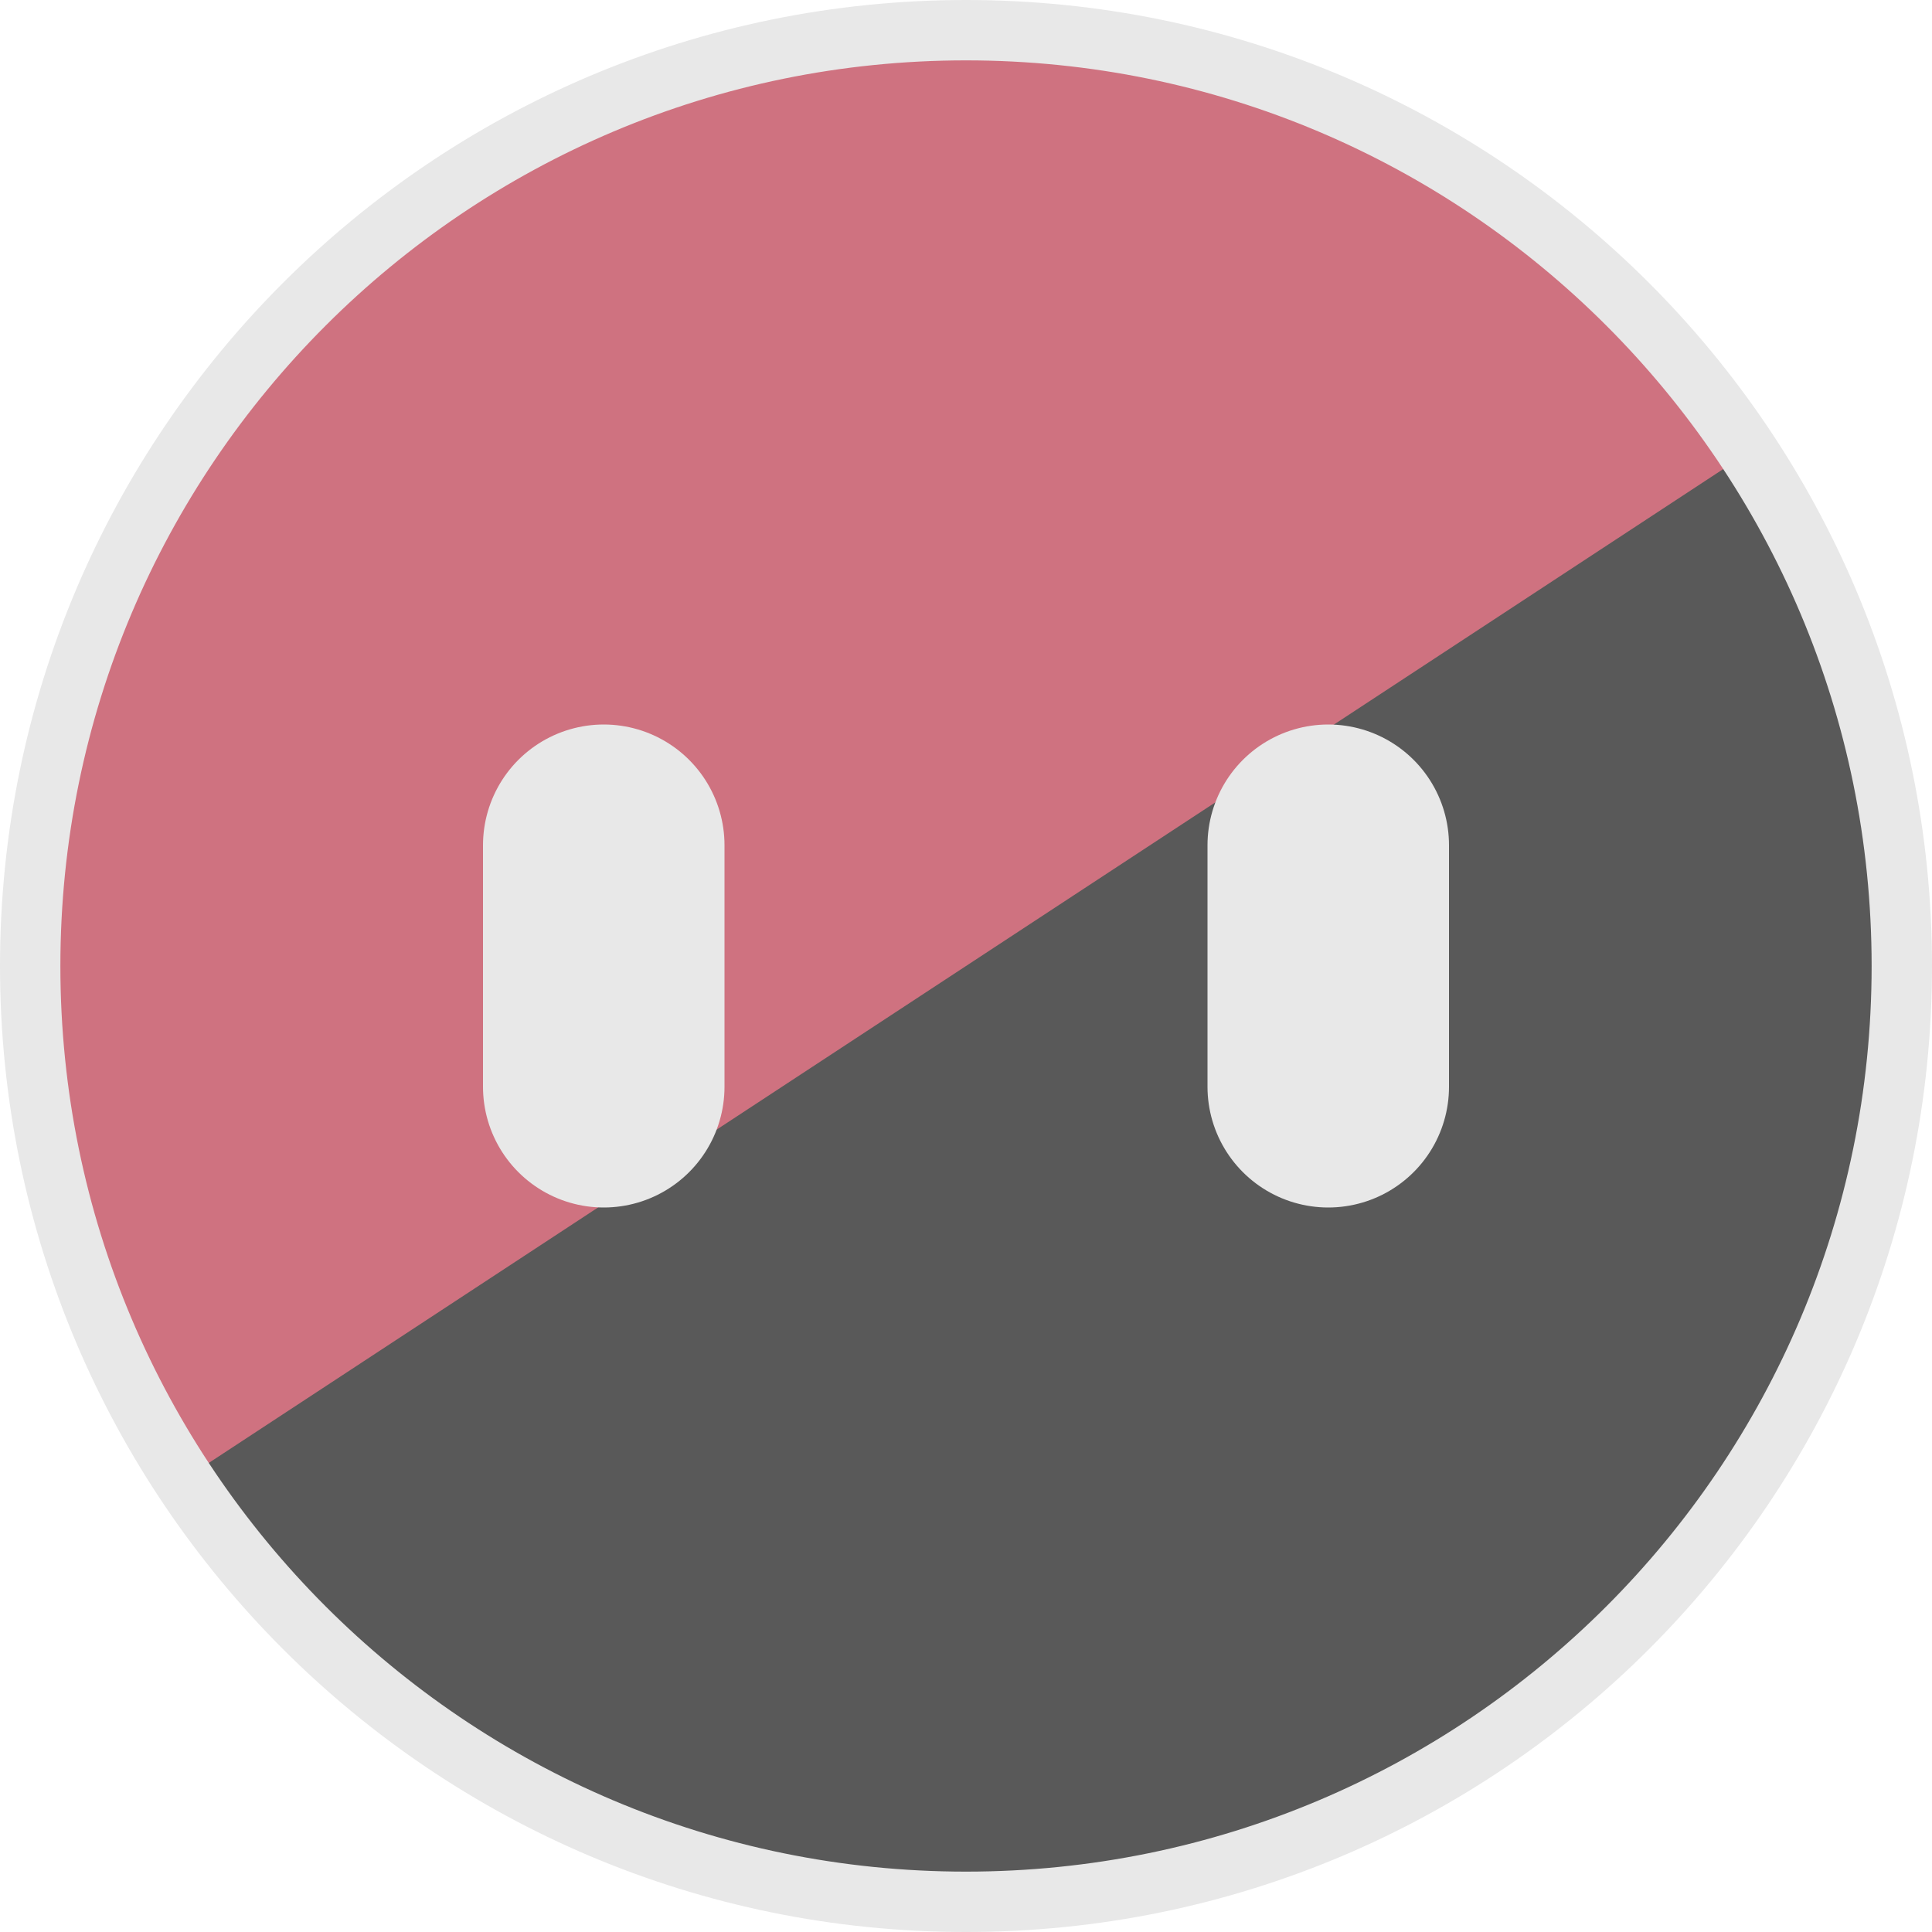
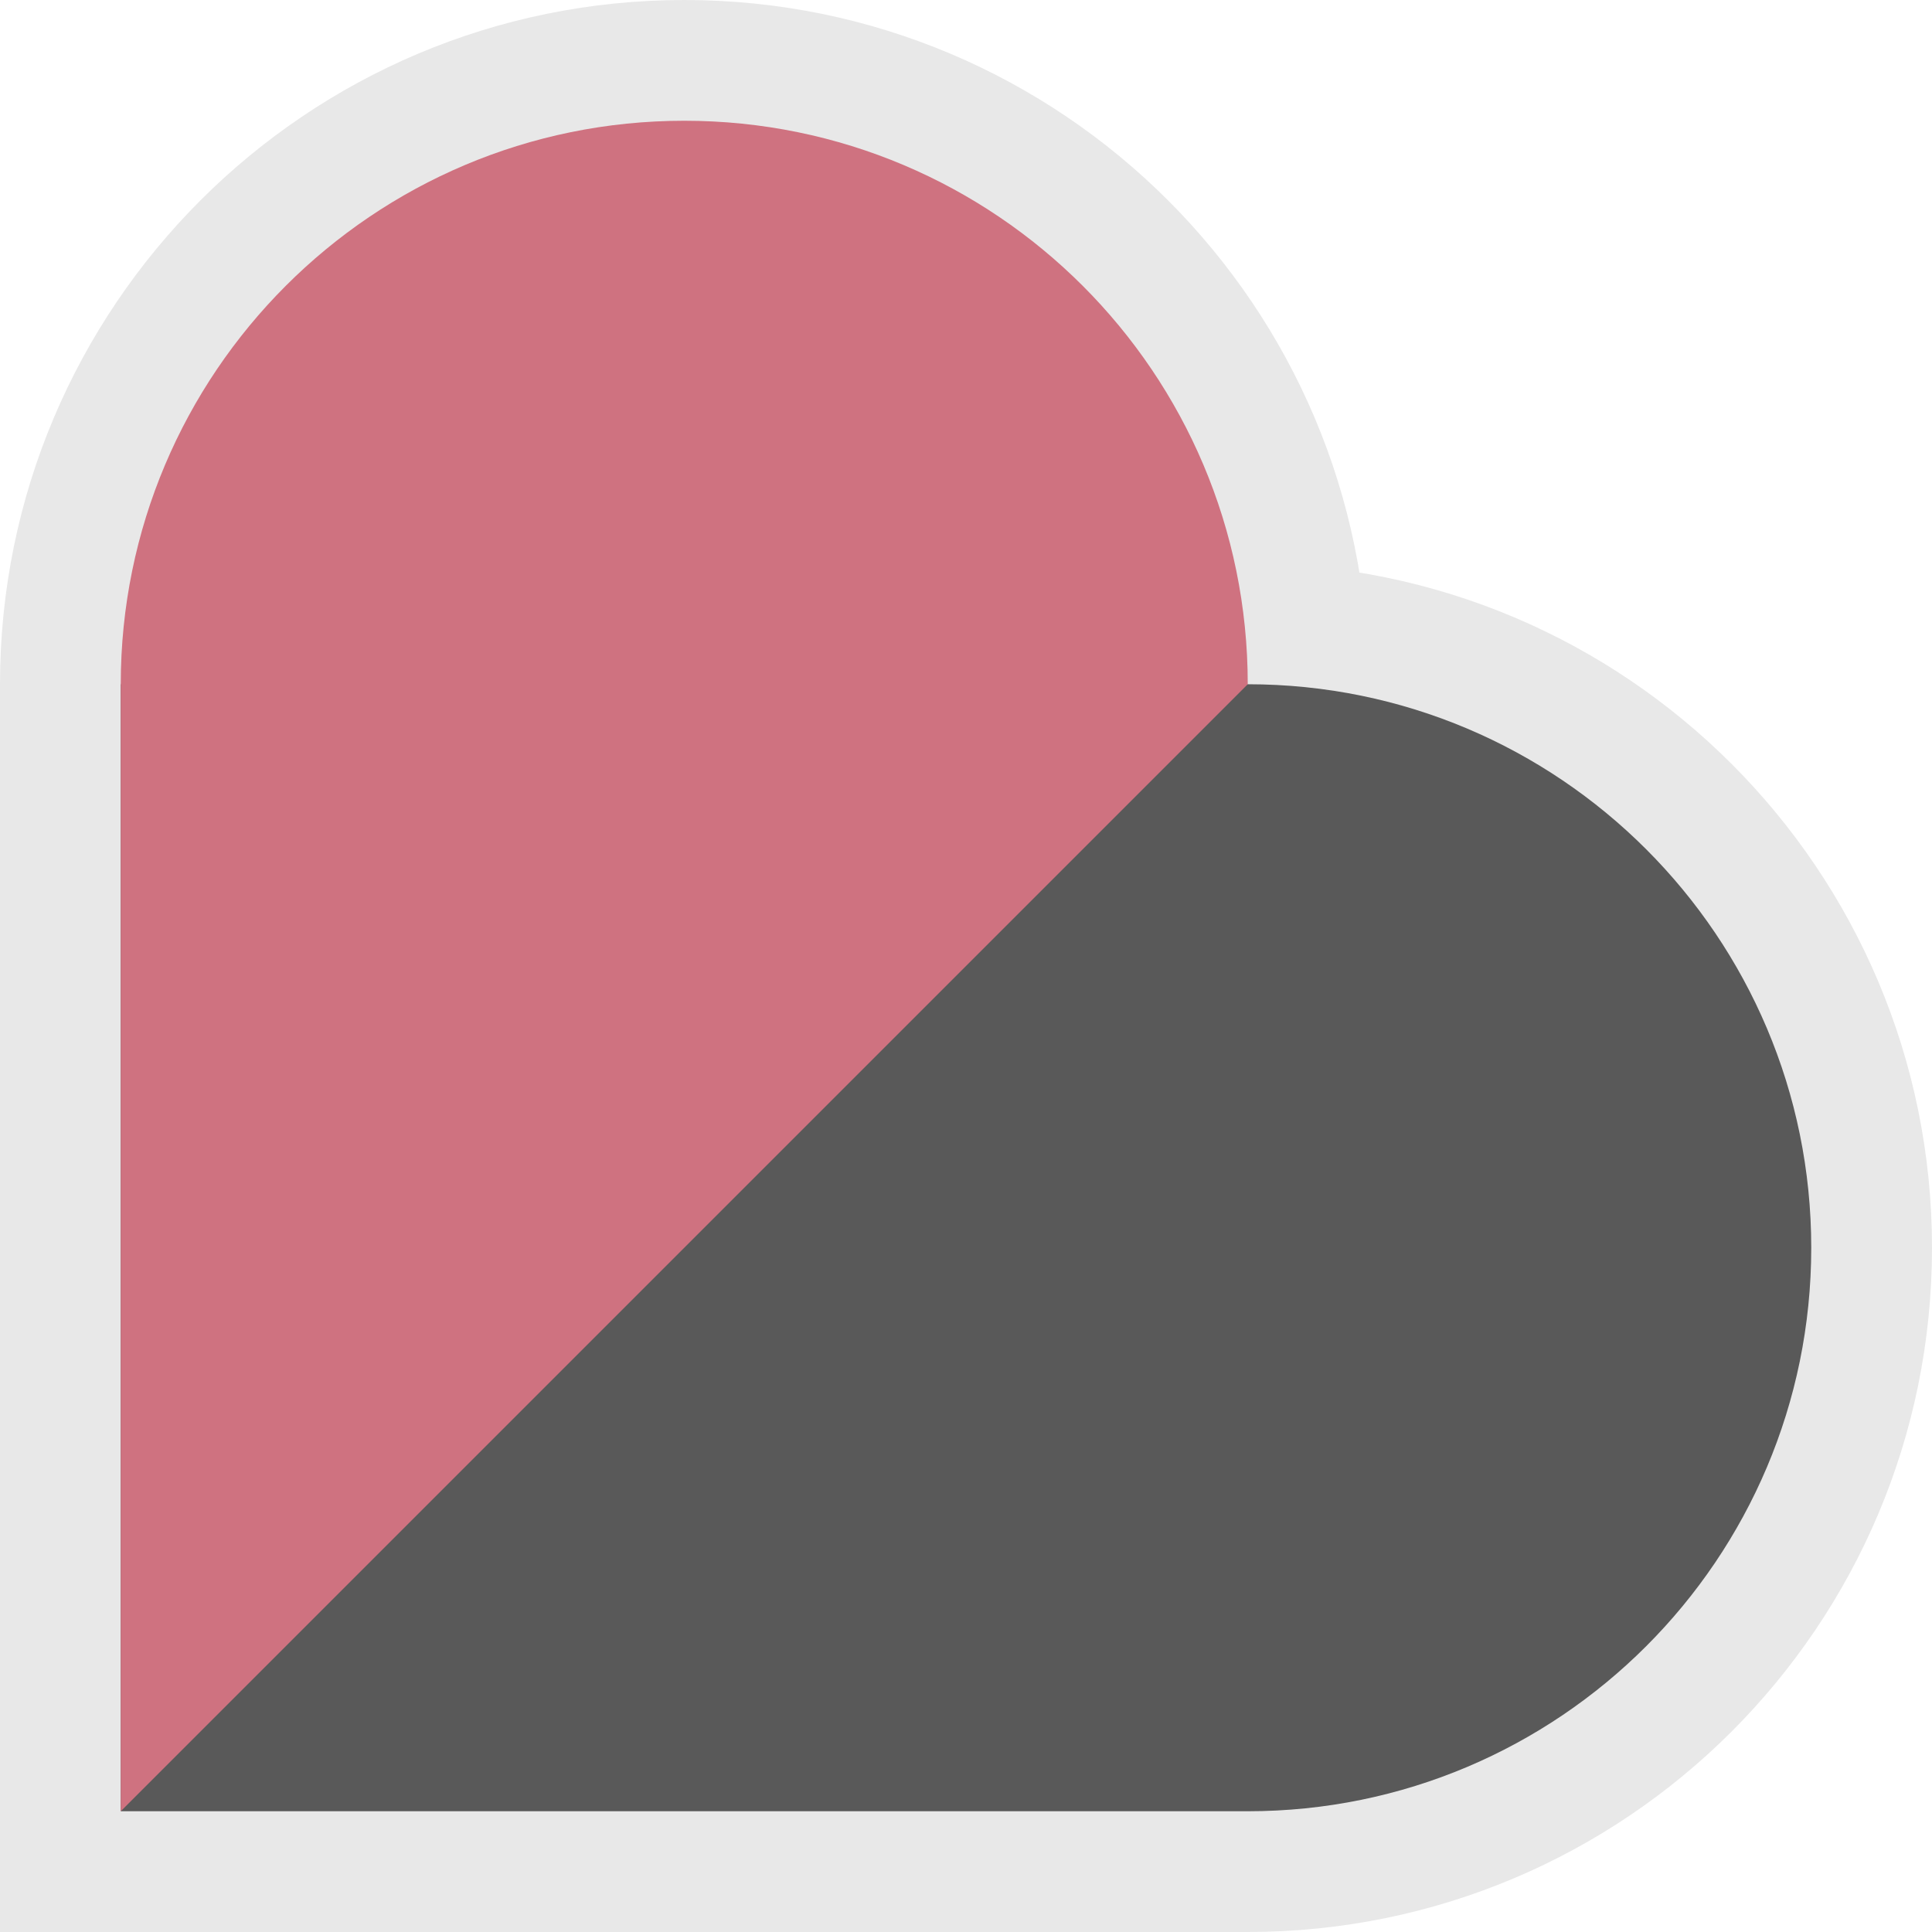
- <svg xmlns="http://www.w3.org/2000/svg" viewBox="0 0 64 64">
+ <svg xmlns="http://www.w3.org/2000/svg" version="1.1" viewBox="0 0 48 48">
  <defs>
-     <clipPath id="ucircle">
-       <circle cx="32" cy="32" r="31" />
+     <clipPath id="cr">
+       <polygon points="0 0,48 0,0 48" />
+     </clipPath>
+     <clipPath id="cb">
+       <rect width="42" height="42" x="3" y="3" />
    </clipPath>
  </defs>
-   <circle cx="32" cy="32" r="31" fill="#595959" />
-   <polygon points="0 53, 5 -9, 64 11" clip-path="url(#ucircle)" fill="#CF7280" />
-   <g stroke-linecap="round" fill="transparent" stroke="#E8E8E8">
-     <g stroke-width="8">
-       <line x1="20" y1="28" x2="20" y2="36" />
-       <line x1="44" y1="28" x2="44" y2="36" />
-     </g>
-     <circle cx="32" cy="32" r="31" stroke-width="2" />
+   <g fill="#e8e8e8">
+     <circle r="17" cx="17" cy="17" />
+     <circle r="17" cx="31" cy="31" />
+     <rect width="31" height="31" y="17" />
  </g>
+   <rect width="96" height="28" rx="14" x="-51" y="17" clip-path="url(#cb)" fill="#595959" />
+   <rect width="28" height="96" rx="14" x="3" y="3" clip-path="url(#cr)" fill="#cf7280" />
</svg>
